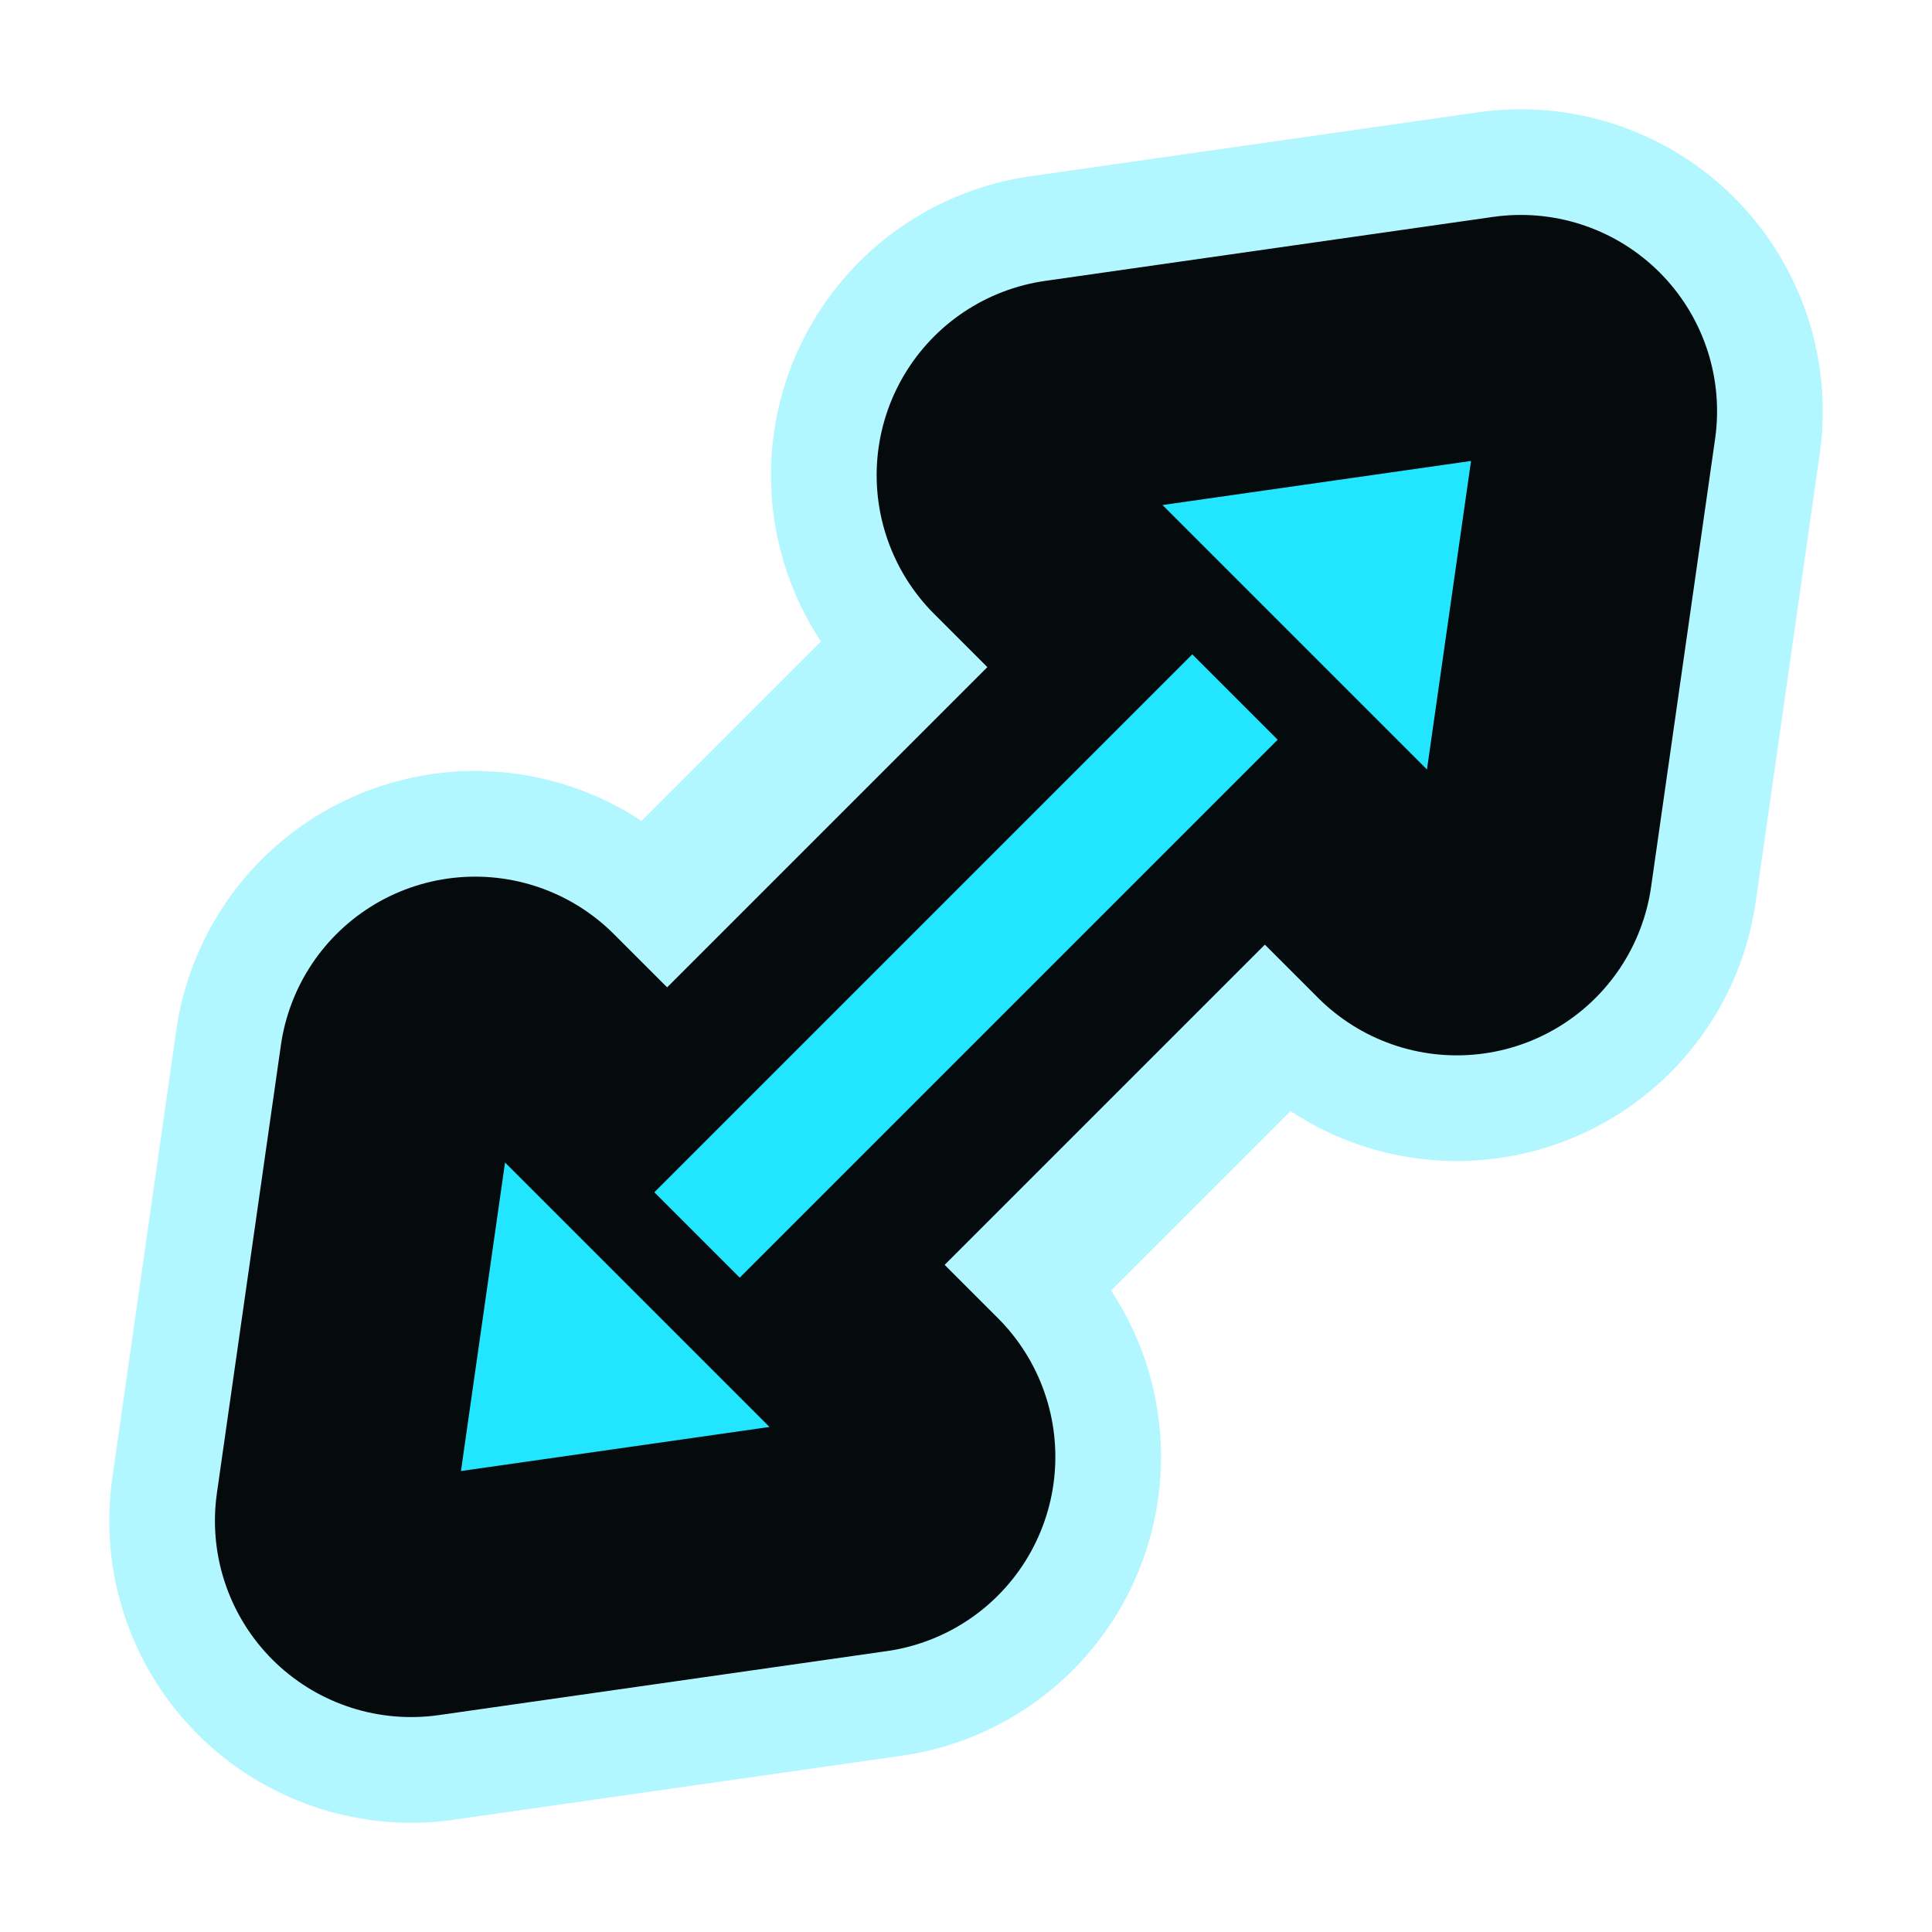
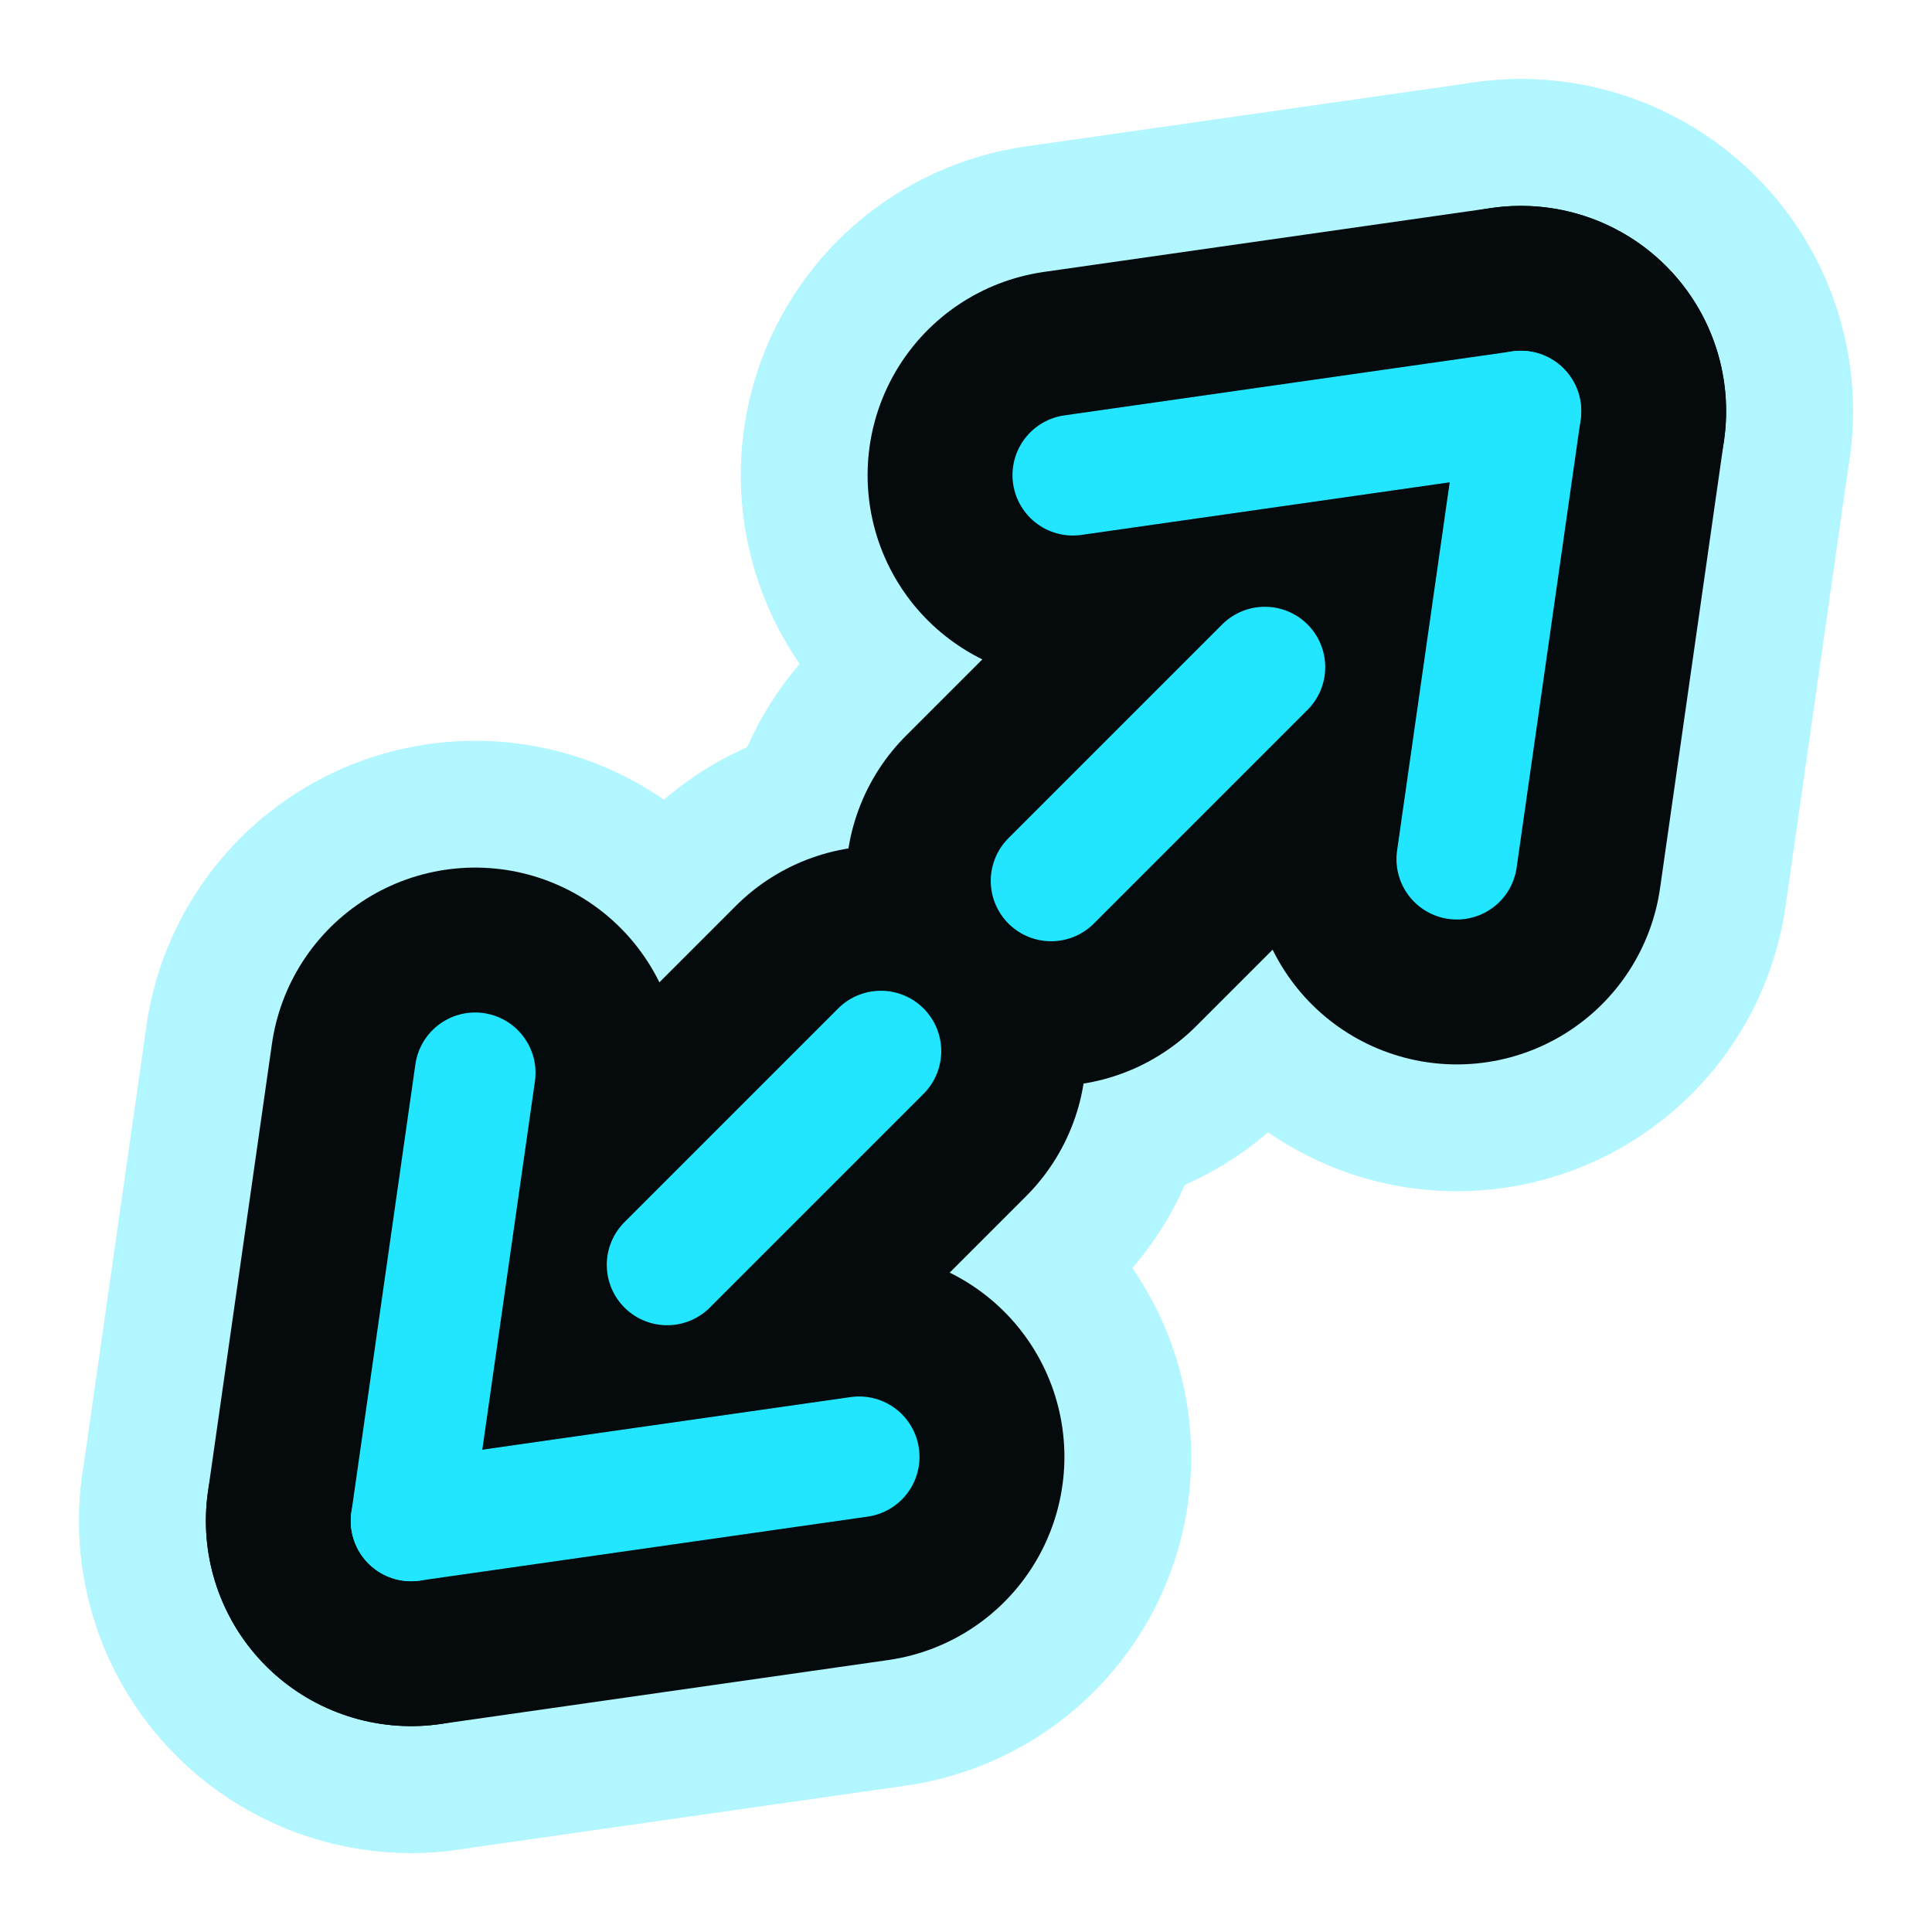
<svg xmlns="http://www.w3.org/2000/svg" viewBox="0 0 32 32" width="32" height="32">
  <g opacity="0.35">
-     <path d="M9.64 22.36 L22.36 9.64" fill="none" stroke="#22e6ff" stroke-width="11" stroke-linejoin="round" stroke-linecap="round" />
-     <path d="M6.81 25.19 L7.87 17.77 L14.23 24.13 Z" fill="#22e6ff" stroke="#22e6ff" stroke-width="10" stroke-linejoin="round" stroke-linecap="round" />
-     <path d="M25.19 6.81 L17.77 7.87 L24.13 14.23 Z" fill="#22e6ff" stroke="#22e6ff" stroke-width="10" stroke-linejoin="round" stroke-linecap="round" />
+     <path d="M11.05 20.95 L14.59 17.41" fill="none" stroke="#22e6ff" stroke-width="11" stroke-linejoin="round" stroke-linecap="round" />
+     <path d="M17.41 14.59 L20.95 11.05" fill="none" stroke="#22e6ff" stroke-width="11" stroke-linejoin="round" stroke-linecap="round" />
+     <path d="M6.81 25.19 L7.87 17.77" fill="none" stroke="#22e6ff" stroke-width="11" stroke-linejoin="round" stroke-linecap="round" />
+     <path d="M6.81 25.19 L14.23 24.13" fill="none" stroke="#22e6ff" stroke-width="11" stroke-linejoin="round" stroke-linecap="round" />
+     <path d="M25.19 6.81 L17.77 7.87" fill="none" stroke="#22e6ff" stroke-width="11" stroke-linejoin="round" stroke-linecap="round" />
+     <path d="M25.19 6.81 L24.13 14.23" fill="none" stroke="#22e6ff" stroke-width="11" stroke-linejoin="round" stroke-linecap="round" />
  </g>
  <g>
-     <path d="M9.64 22.36 L22.36 9.64" fill="none" stroke="#050a0c" stroke-width="6.5" stroke-linejoin="round" stroke-linecap="round" />
-     <path d="M6.81 25.19 L7.87 17.77 L14.23 24.13 Z" fill="#050a0c" stroke="#050a0c" stroke-width="6.5" stroke-linejoin="round" stroke-linecap="round" />
-     <path d="M25.19 6.81 L17.77 7.87 L24.13 14.23 Z" fill="#050a0c" stroke="#050a0c" stroke-width="6.5" stroke-linejoin="round" stroke-linecap="round" />
-     <path d="M9.64 22.36 L22.36 9.64" fill="none" stroke="#22e6ff" stroke-width="2" stroke-linejoin="round" stroke-linecap="round" />
-     <path d="M6.81 25.19 L7.87 17.77 L14.23 24.13 Z" fill="#22e6ff" stroke="#050a0c" stroke-width="1.4" stroke-linejoin="round" stroke-linecap="round" />
-     <path d="M25.19 6.81 L17.77 7.87 L24.13 14.23 Z" fill="#22e6ff" stroke="#050a0c" stroke-width="1.4" stroke-linejoin="round" stroke-linecap="round" />
+     <path d="M11.05 20.95 L14.59 17.41" fill="none" stroke="#050a0c" stroke-width="6.8" stroke-linejoin="round" stroke-linecap="round" />
+     <path d="M17.41 14.59 L20.95 11.05" fill="none" stroke="#050a0c" stroke-width="6.8" stroke-linejoin="round" stroke-linecap="round" />
+     <path d="M6.81 25.19 L7.87 17.77" fill="none" stroke="#050a0c" stroke-width="6.8" stroke-linejoin="round" stroke-linecap="round" />
+     <path d="M6.81 25.19 L14.23 24.13" fill="none" stroke="#050a0c" stroke-width="6.8" stroke-linejoin="round" stroke-linecap="round" />
+     <path d="M25.19 6.81 L17.77 7.87" fill="none" stroke="#050a0c" stroke-width="6.8" stroke-linejoin="round" stroke-linecap="round" />
+     <path d="M25.19 6.81 L24.13 14.23" fill="none" stroke="#050a0c" stroke-width="6.8" stroke-linejoin="round" stroke-linecap="round" />
+     <path d="M11.05 20.95 L14.59 17.41" fill="none" stroke="#22e6ff" stroke-width="2" stroke-linejoin="round" stroke-linecap="round" />
+     <path d="M17.41 14.59 L20.95 11.05" fill="none" stroke="#22e6ff" stroke-width="2" stroke-linejoin="round" stroke-linecap="round" />
+     <path d="M6.81 25.19 L7.87 17.77" fill="none" stroke="#22e6ff" stroke-width="2" stroke-linejoin="round" stroke-linecap="round" />
+     <path d="M6.81 25.19 L14.23 24.13" fill="none" stroke="#22e6ff" stroke-width="2" stroke-linejoin="round" stroke-linecap="round" />
+     <path d="M25.19 6.81 L17.77 7.87" fill="none" stroke="#22e6ff" stroke-width="2" stroke-linejoin="round" stroke-linecap="round" />
+     <path d="M25.19 6.81 L24.13 14.23" fill="none" stroke="#22e6ff" stroke-width="2" stroke-linejoin="round" stroke-linecap="round" />
  </g>
</svg>
